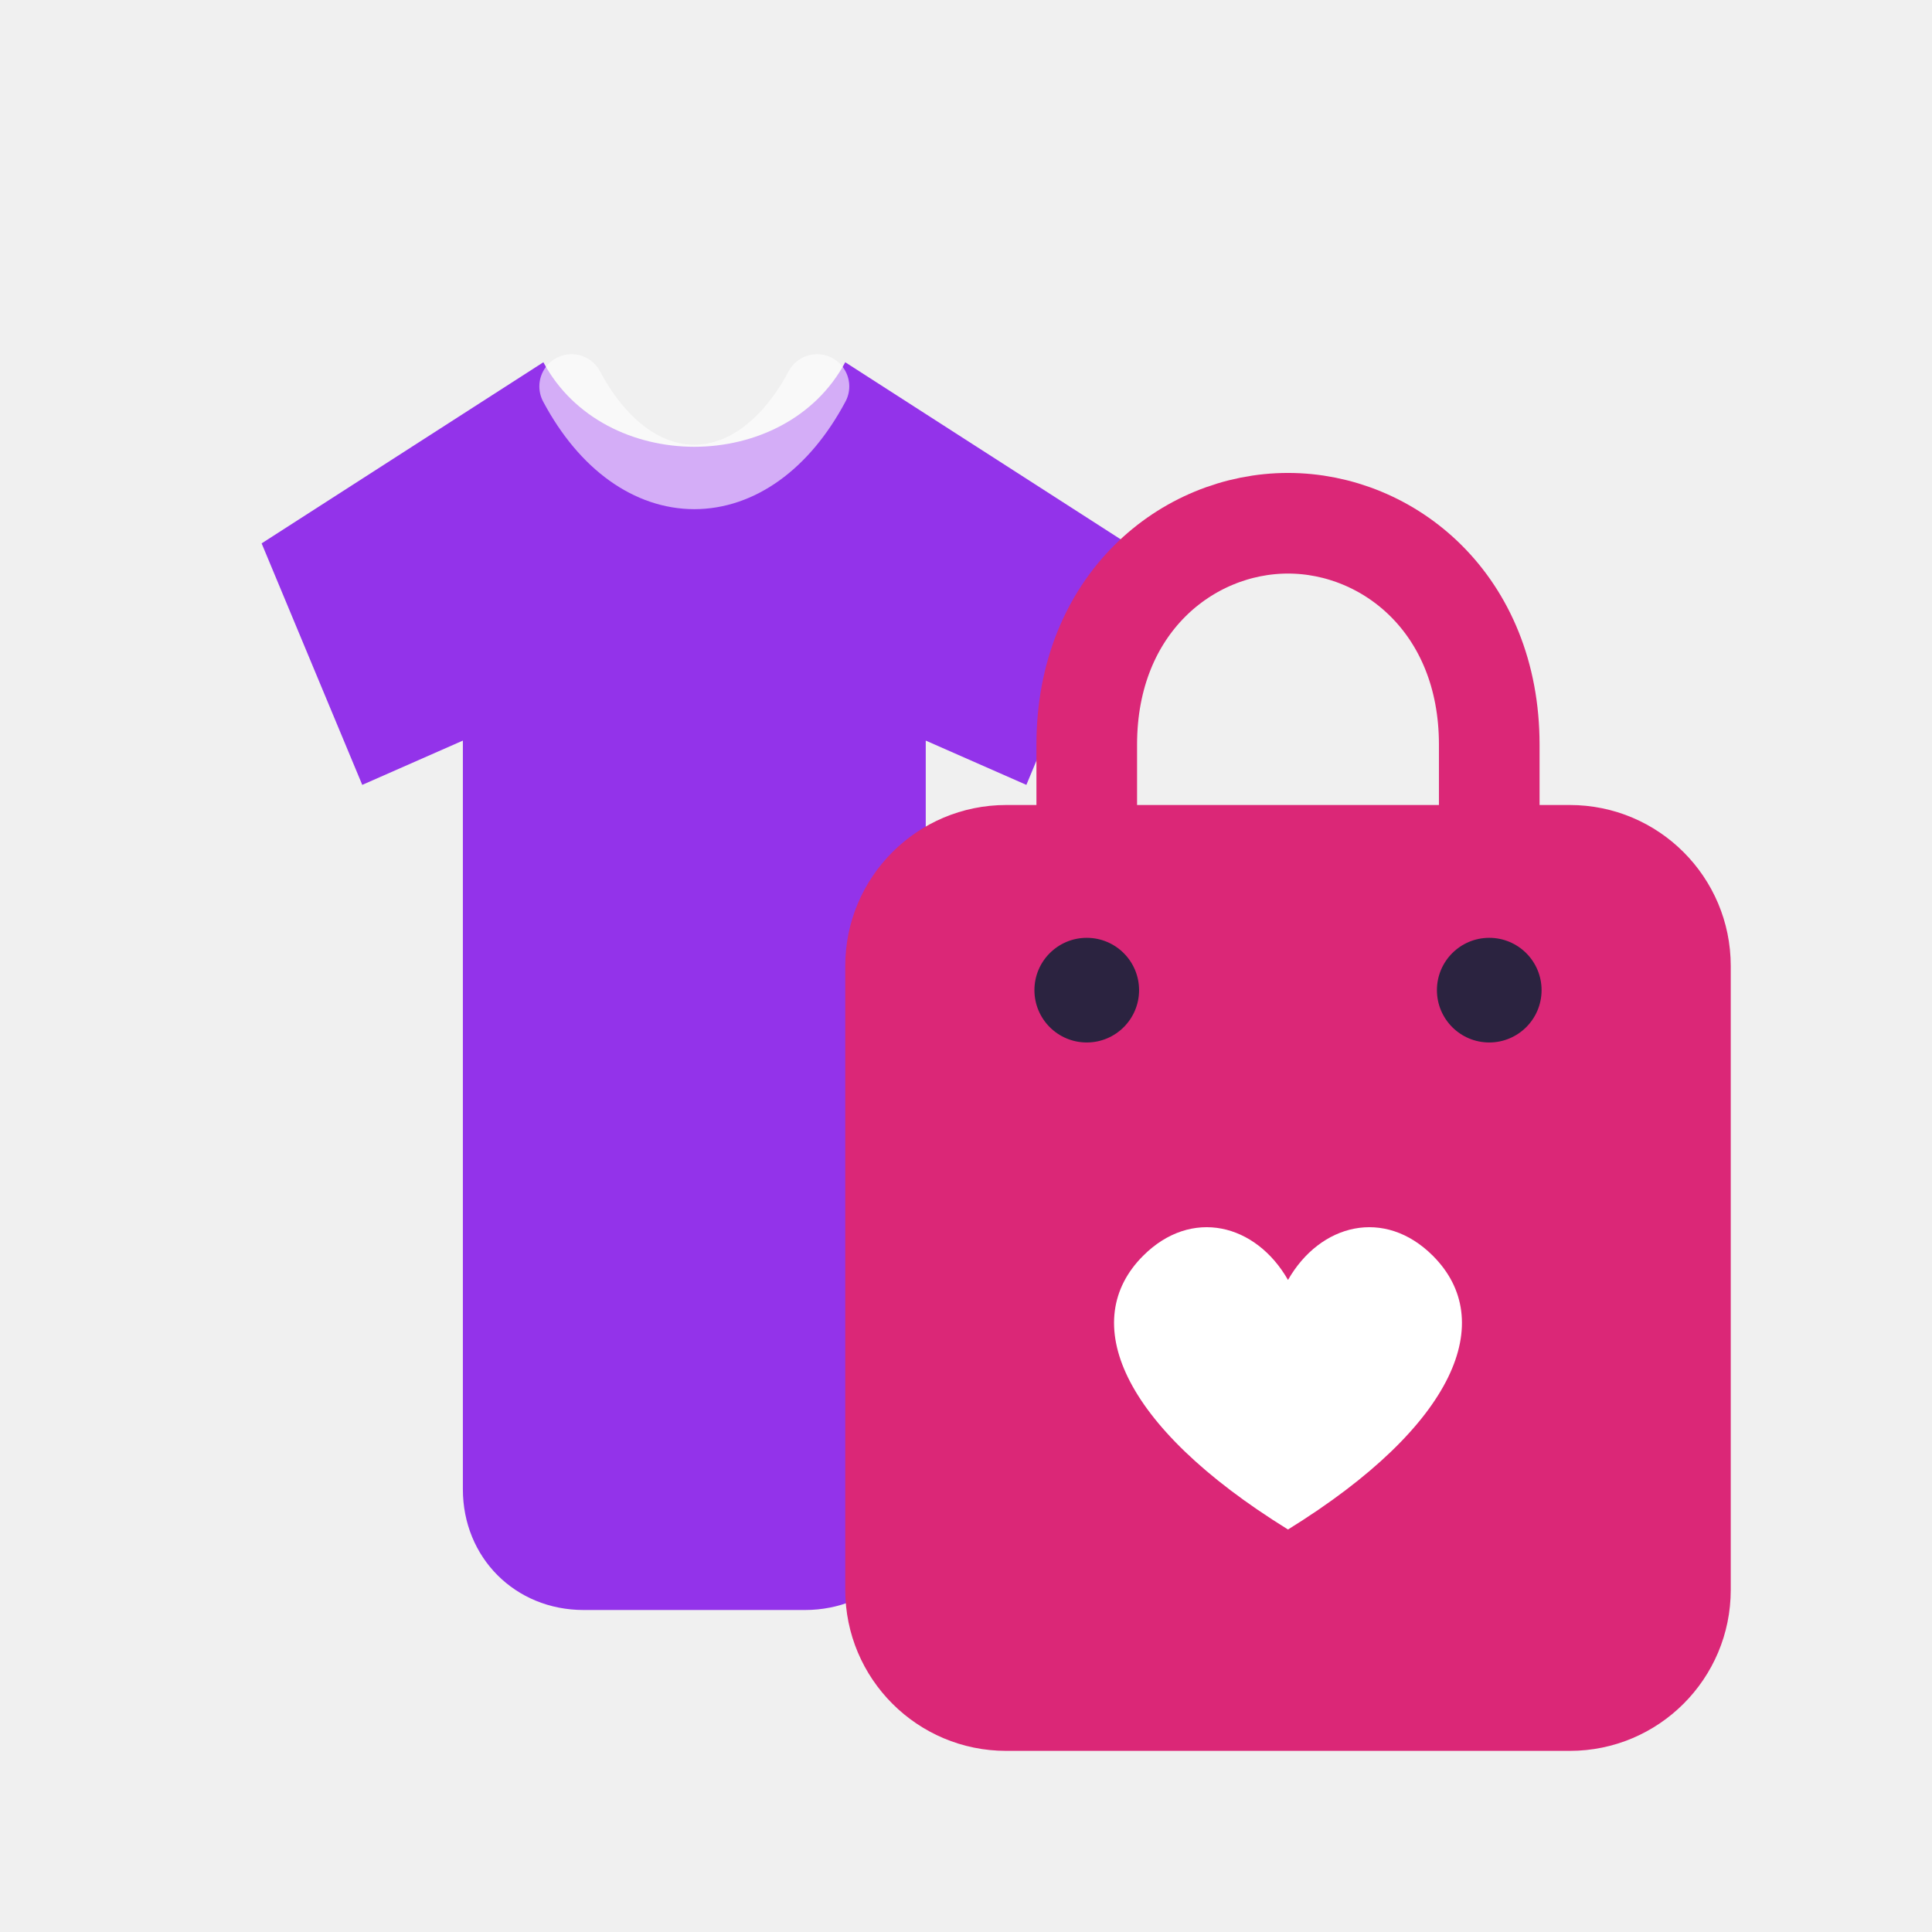
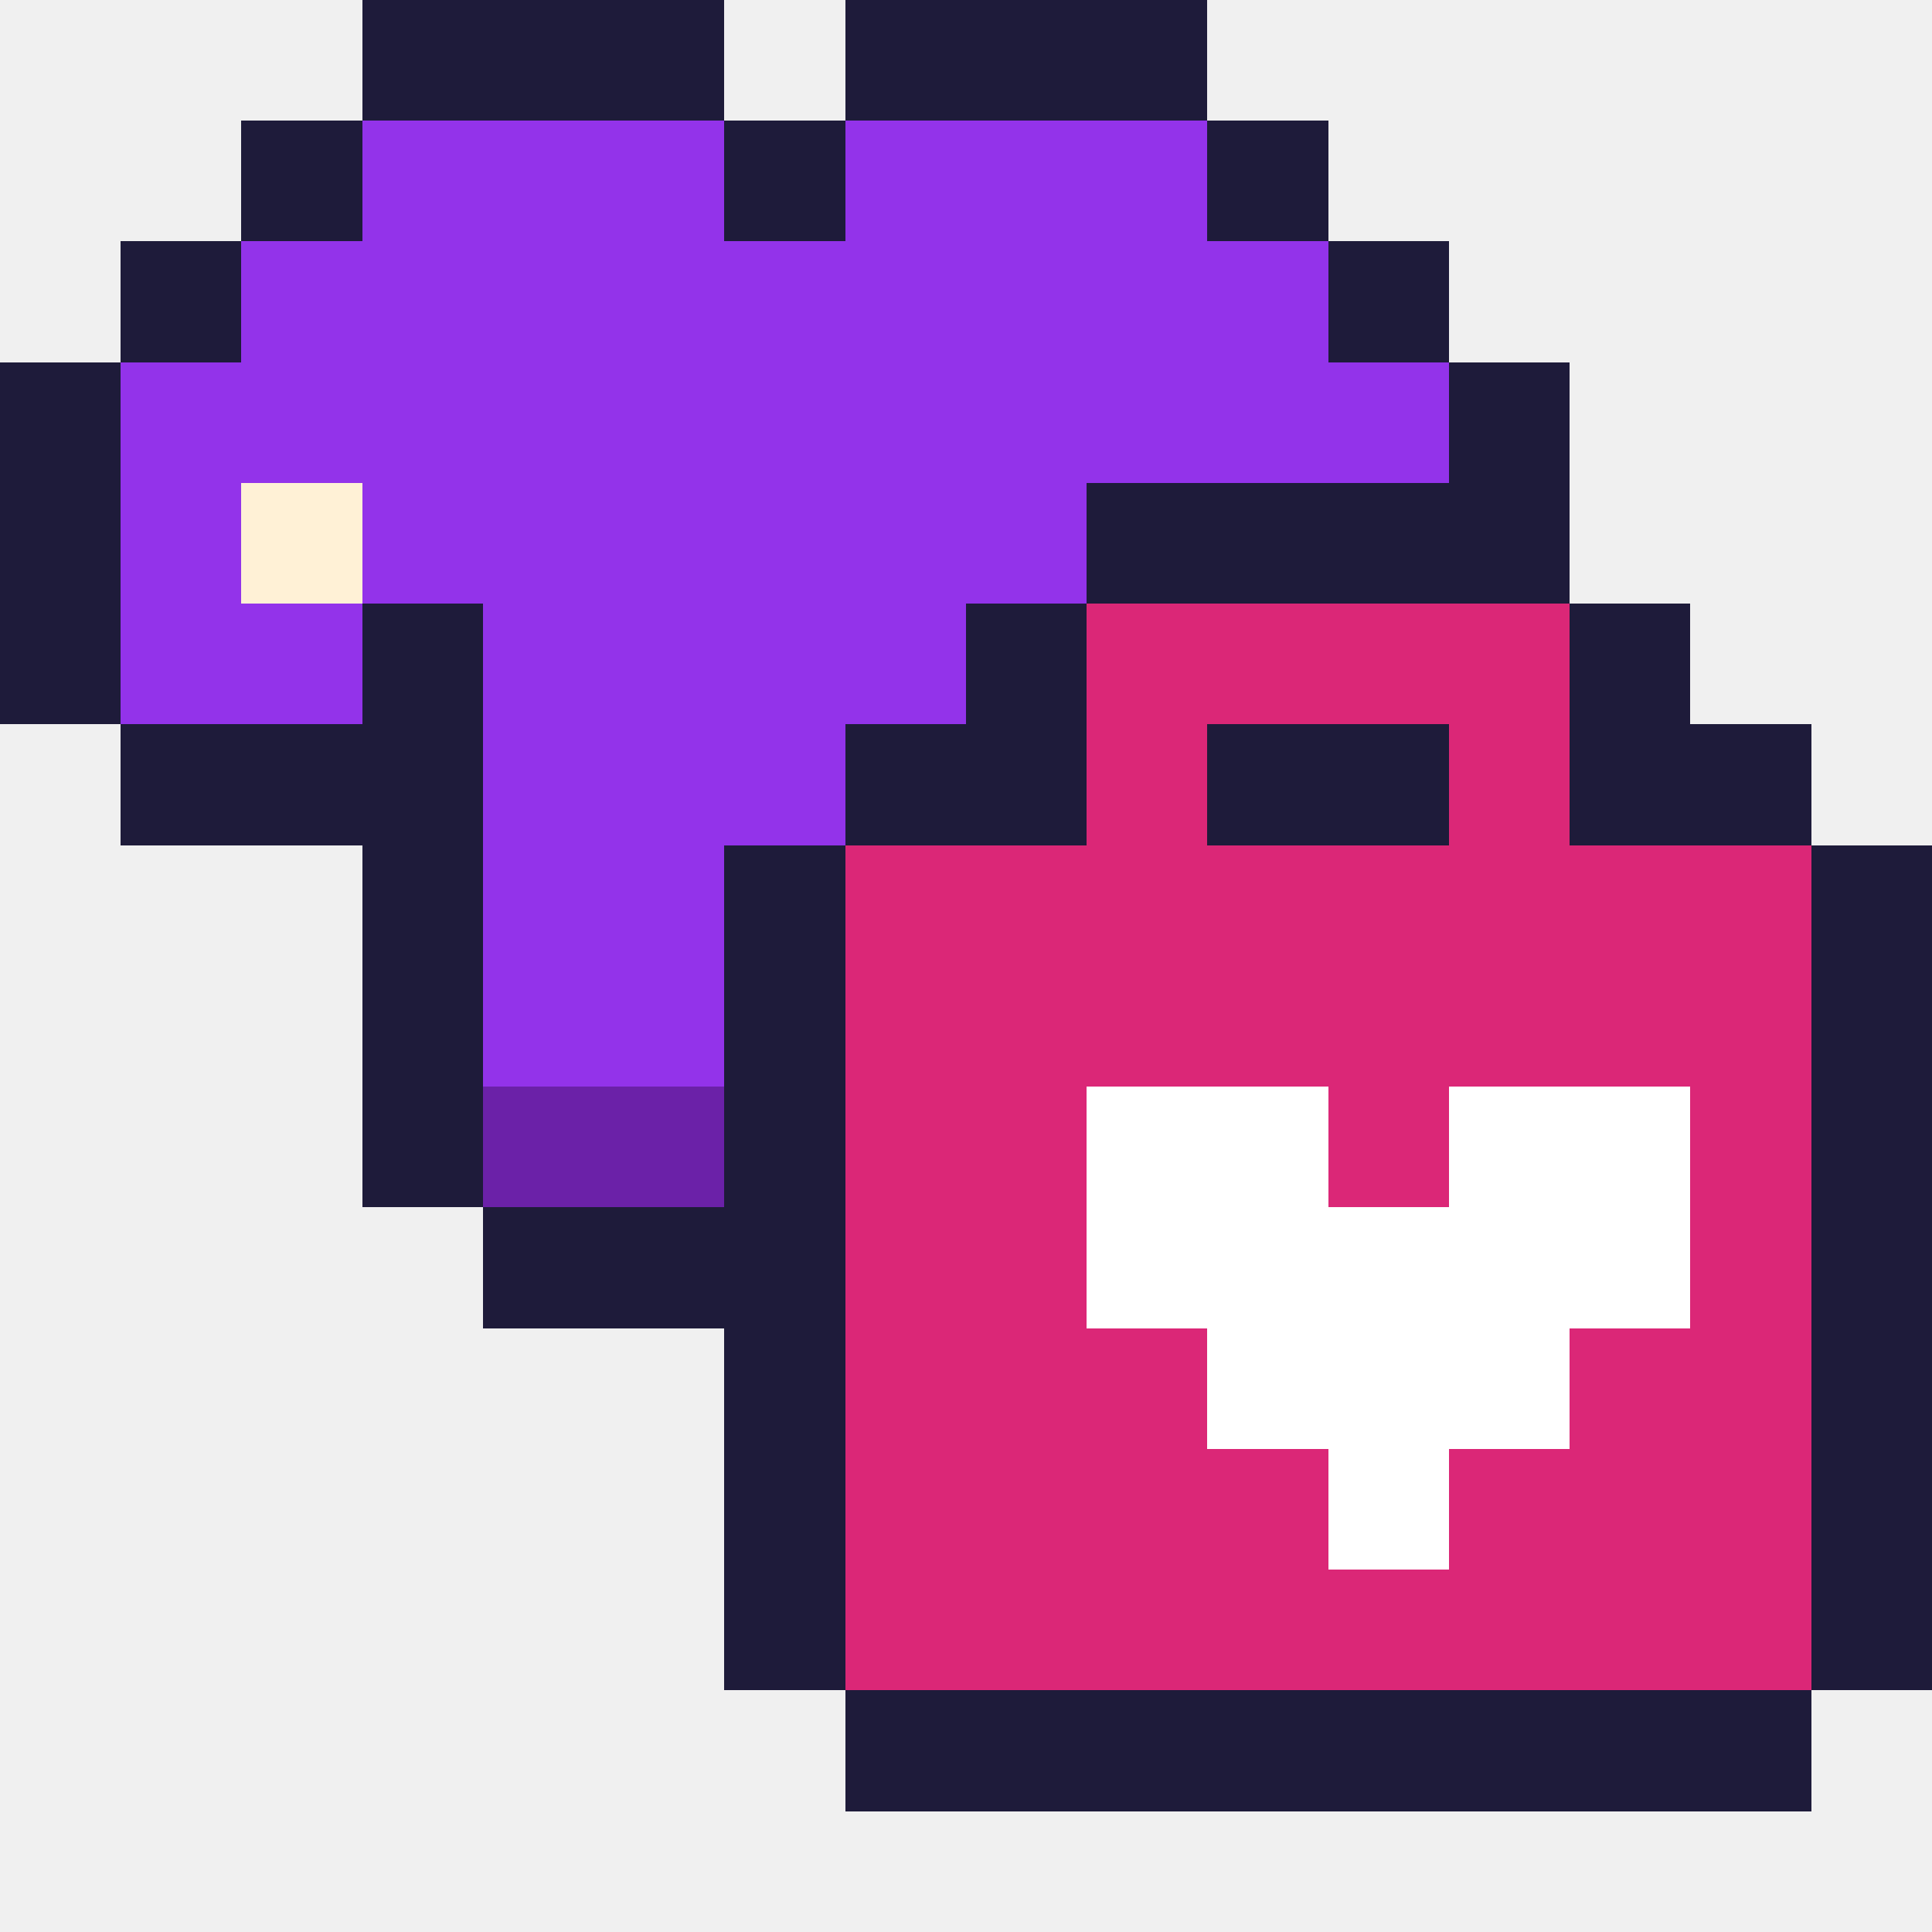
- <svg xmlns="http://www.w3.org/2000/svg" width="48" height="48" viewBox="0 0 48 48">
-   <path d="M6.5,13.5 L13.5,9 C15,11.8 19.5,11.8 21,9 L28,13.5 L25.5,19.5 L23,18.4 L23,37 C23,38.7 21.7,40 20,40 L14.5,40 C12.8,40 11.5,38.7 11.5,37 L11.5,18.4 L9,19.5Z" fill="#9333EA" />
-   <path d="M14.2,9.6 C15.8,12.6 18.7,12.6 20.3,9.6" fill="none" stroke="#FFFFFF" stroke-width="1.6" stroke-linecap="round" stroke-opacity="0.6" />
-   <path d="M27,22 L27,18.5 C27,15 29.5,13 32,13 C34.5,13 37,15 37,18.5 L37,22" fill="none" stroke="#DB2777" stroke-width="2.5" stroke-linecap="round" />
-   <rect x="21" y="20" width="22" height="23.5" rx="4" fill="#DB2777" />
-   <circle cx="27" cy="24.6" r="1.3" fill="#2B2340" />
-   <circle cx="37" cy="24.6" r="1.3" fill="#2B2340" />
-   <path d="M32,38 C27.8,35.4 26.8,32.8 28.4,31.2 C29.6,30 31.2,30.4 32,31.8 C32.8,30.4 34.4,30 35.6,31.2 C37.2,32.8 36.2,35.4 32,38Z" fill="#FFFFFF" />
+ <svg xmlns="http://www.w3.org/2000/svg" width="48" height="48" viewBox="0 0 16 16" shape-rendering="crispEdges">
+   <path fill="#1E1B3A" d="M0 3h1v3h-1zM1 2h1v1h-1zM1 6h3v1h-3zM2 1h1v1h-1zM3 5h1v1h-1zM3 7h1v3h-1zM3 0h3v1h-3zM4 10h3v1h-3zM6 1h1v1h-1zM6 7h1v3h-1zM6 11h1v3h-1zM7 6h2v1h-2zM7 0h3v1h-3zM7 14h8v1h-8zM8 5h1v1h-1zM9 4h4v1h-4zM10 1h1v1h-1zM10 6h2v1h-2zM11 2h1v1h-1zM12 3h1v1h-1zM13 5h1v1h-1zM13 6h2v1h-2zM15 7h1v7h-1z" />
+   <path fill="#6B21A8" d="M4 9h2v1h-2z" />
+   <path fill="#9333EA" d="M1 4h1v1h-1zM1 5h2v1h-2zM1 3h11v1h-11zM2 2h9v1h-9zM3 1h3v1h-3zM3 4h6v1h-6zM4 7h2v2h-2zM4 6h3v1h-3zM4 5h4v1h-4zM7 1h3v1h-3z" />
+   <path fill="#DB2777" d="M7 9h2v2h-2zM7 11h3v1h-3zM7 12h4v1h-4zM7 7h8v2h-8zM7 13h8v1h-8zM9 6h1v1h-1zM9 5h4v1h-4zM11 9h1v1h-1zM12 6h1v1h-1zM12 12h3v1h-3zM13 11h2v1h-2zM14 9h1v2h-1z" />
+   <path fill="#FFF1D6" d="M2 4h1v1h-1z" />
+   <path fill="#FFFFFF" d="M9 9h2v1h-2zM9 10h5v1h-5zM10 11h3v1h-3zM11 12h1v1h-1zM12 9h2v1h-2z" />
</svg>
